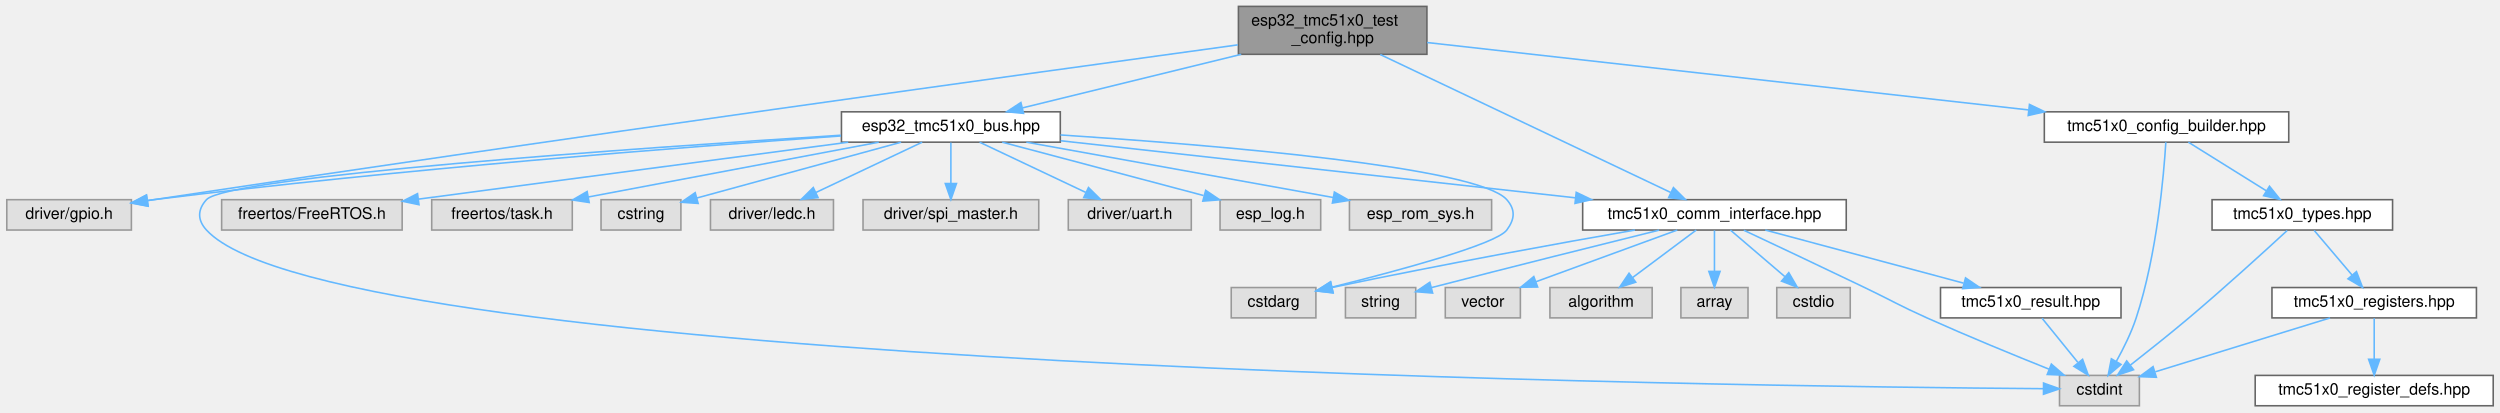
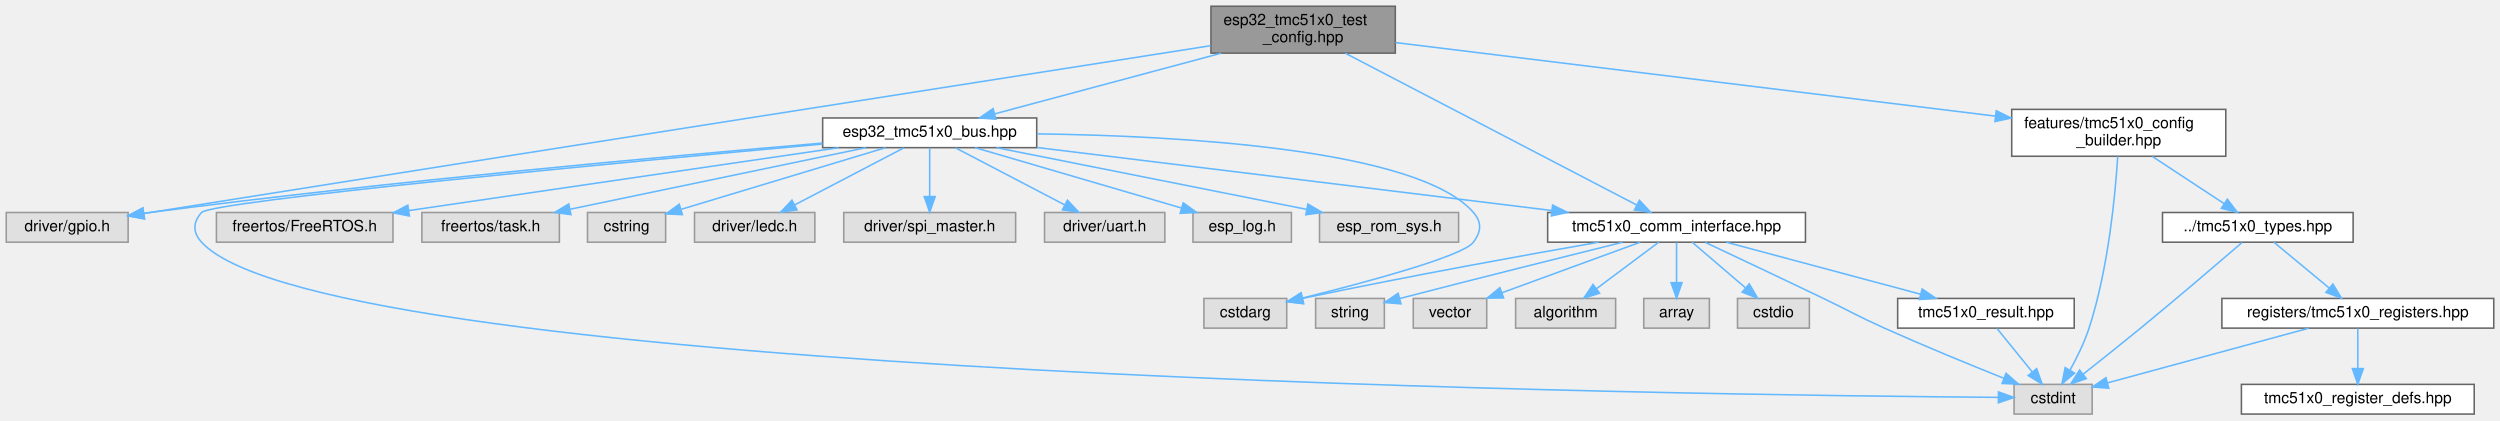
- <svg xmlns="http://www.w3.org/2000/svg" xmlns:xlink="http://www.w3.org/1999/xlink" width="1565pt" height="258pt" viewBox="0.00 0.00 1564.50 258.00">
-   <g id="graph0" class="graph" transform="scale(1 1) rotate(0) translate(4 254)">
+ <svg xmlns="http://www.w3.org/2000/svg" xmlns:xlink="http://www.w3.org/1999/xlink" width="1600pt" height="269pt" viewBox="0.00 0.00 1600.00 269.00">
+   <g id="graph0" class="graph" transform="scale(1 1) rotate(0) translate(4 265)">
    <g id="Node000001" class="node">
      <g id="a_Node000001">
        <a xlink:title="ESP32 GPIO pin configuration and compile-time configuration for TMC51x0 driver (TMC5130 &amp; TMC51x0)">
-           <polygon fill="#999999" stroke="#666666" points="889,-250 771,-250 771,-220 889,-220 889,-250" />
-           <text text-anchor="start" x="779" y="-238" font-family="Helvetica,sans-Serif" font-size="10.00">esp32_tmc51x0_test</text>
-           <text text-anchor="middle" x="830" y="-227" font-family="Helvetica,sans-Serif" font-size="10.00">_config.hpp</text>
+           <polygon fill="#999999" stroke="#666666" points="889,-261 771,-261 771,-231 889,-231 889,-261" />
+           <text text-anchor="start" x="779" y="-249" font-family="Helvetica,sans-Serif" font-size="10.00">esp32_tmc51x0_test</text>
+           <text text-anchor="middle" x="830" y="-238" font-family="Helvetica,sans-Serif" font-size="10.00">_config.hpp</text>
        </a>
      </g>
    </g>
    <g id="Node000002" class="node">
      <g id="a_Node000002">
        <a xlink:title=" ">
          <polygon fill="#e0e0e0" stroke="#999999" points="78,-129 0,-129 0,-110 78,-110 78,-129" />
          <text text-anchor="middle" x="39" y="-117" font-family="Helvetica,sans-Serif" font-size="10.00">driver/gpio.h</text>
        </a>
      </g>
    </g>
    <g id="edge1_Node000001_Node000002" class="edge">
      <g id="a_edge1_Node000001_Node000002">
        <a xlink:title=" ">
-           <path fill="none" stroke="#63b8ff" d="M770.64,-225.92C645.22,-208.76 344.08,-167.14 92,-129 90.73,-128.81 89.44,-128.61 88.15,-128.41" />
-           <polygon fill="#63b8ff" stroke="#63b8ff" points="88.48,-124.92 78.06,-126.84 87.41,-131.84 88.48,-124.92" />
+           <path fill="none" stroke="#63b8ff" d="M770.68,-235.74C645.34,-216.16 344.34,-169.07 92,-129 90.73,-128.8 89.45,-128.59 88.15,-128.39" />
+           <polygon fill="#63b8ff" stroke="#63b8ff" points="88.5,-124.9 78.07,-126.78 87.4,-131.81 88.5,-124.9" />
        </a>
      </g>
    </g>
    <g id="Node000003" class="node">
      <g id="a_Node000003">
        <a xlink:href="tmc51x0__comm__interface_8hpp.html" target="_top" xlink:title="Communication interfaces for TMC51x0 stepper motor driver (TMC5130 &amp; TMC5160) using SPI and UART.">
          <polygon fill="white" stroke="#666666" points="1151.5,-129 986.5,-129 986.5,-110 1151.5,-110 1151.5,-129" />
          <text text-anchor="middle" x="1069" y="-117" font-family="Helvetica,sans-Serif" font-size="10.00">tmc51x0_comm_interface.hpp</text>
        </a>
      </g>
    </g>
    <g id="edge2_Node000001_Node000003" class="edge">
      <g id="a_edge2_Node000001_Node000003">
        <a xlink:title=" ">
-           <path fill="none" stroke="#63b8ff" d="M859.79,-219.85C906.53,-197.65 996.45,-154.95 1041.65,-133.49" />
-           <polygon fill="#63b8ff" stroke="#63b8ff" points="1043.31,-136.58 1050.84,-129.12 1040.3,-130.25 1043.31,-136.58" />
+           <path fill="none" stroke="#63b8ff" d="M856.95,-230.96C903.45,-206.74 998.13,-157.42 1043.56,-133.75" />
+           <polygon fill="#63b8ff" stroke="#63b8ff" points="1045.22,-136.83 1052.47,-129.11 1041.99,-130.63 1045.22,-136.83" />
        </a>
      </g>
    </g>
    <g id="Node000012" class="node">
      <g id="a_Node000012">
        <a xlink:href="tmc51x0__config__builder_8hpp.html" target="_top" xlink:title="Fluent configuration builder for TMC51x0 driver.">
-           <polygon fill="white" stroke="#666666" points="1428.5,-184 1275.5,-184 1275.5,-165 1428.5,-165 1428.5,-184" />
-           <text text-anchor="middle" x="1352" y="-172" font-family="Helvetica,sans-Serif" font-size="10.00">tmc51x0_config_builder.hpp</text>
+           <polygon fill="white" stroke="#666666" points="1420.5,-195 1283.5,-195 1283.5,-165 1420.5,-165 1420.5,-195" />
+           <text text-anchor="start" x="1291.5" y="-183" font-family="Helvetica,sans-Serif" font-size="10.00">features/tmc51x0_config</text>
+           <text text-anchor="middle" x="1352" y="-172" font-family="Helvetica,sans-Serif" font-size="10.00">_builder.hpp</text>
        </a>
      </g>
    </g>
    <g id="edge12_Node000001_Node000012" class="edge">
      <g id="a_edge12_Node000001_Node000012">
        <a xlink:title=" ">
-           <path fill="none" stroke="#63b8ff" d="M889.12,-227.37C981.17,-217.06 1159.23,-197.1 1265.67,-185.18" />
-           <polygon fill="#63b8ff" stroke="#63b8ff" points="1266.19,-188.64 1275.74,-184.05 1265.41,-181.68 1266.19,-188.64" />
+           <path fill="none" stroke="#63b8ff" d="M889.12,-237.75C983.37,-226.2 1167.78,-203.59 1273.16,-190.67" />
+           <polygon fill="#63b8ff" stroke="#63b8ff" points="1273.61,-194.14 1283.11,-189.45 1272.76,-187.19 1273.61,-194.14" />
        </a>
      </g>
    </g>
    <g id="Node000016" class="node">
      <g id="a_Node000016">
        <a xlink:href="esp32__tmc51x0__bus_8hpp.html" target="_top" xlink:title="ESP32-specific communication interfaces for TMC51x0 using SPI and UART (TMC5130 &amp; TMC51x0)">
-           <polygon fill="white" stroke="#666666" points="659.5,-184 522.5,-184 522.5,-165 659.5,-165 659.5,-184" />
-           <text text-anchor="middle" x="591" y="-172" font-family="Helvetica,sans-Serif" font-size="10.00">esp32_tmc51x0_bus.hpp</text>
+           <polygon fill="white" stroke="#666666" points="659.5,-189.5 522.5,-189.5 522.5,-170.5 659.5,-170.5 659.5,-189.5" />
+           <text text-anchor="middle" x="591" y="-177.5" font-family="Helvetica,sans-Serif" font-size="10.00">esp32_tmc51x0_bus.hpp</text>
        </a>
      </g>
    </g>
    <g id="edge19_Node000001_Node000016" class="edge">
      <g id="a_edge19_Node000001_Node000016">
        <a xlink:title=" ">
-           <path fill="none" stroke="#63b8ff" d="M772.75,-219.99C730.79,-209.72 674.62,-195.97 635.89,-186.49" />
-           <polygon fill="#63b8ff" stroke="#63b8ff" points="636.49,-183.03 625.95,-184.05 634.83,-189.83 636.49,-183.03" />
+           <path fill="none" stroke="#63b8ff" d="M777.55,-230.95C733.97,-219.29 672.81,-202.91 632.56,-192.13" />
+           <polygon fill="#63b8ff" stroke="#63b8ff" points="633.37,-188.72 622.81,-189.52 631.56,-195.48 633.37,-188.72" />
        </a>
      </g>
    </g>
    <g id="Node000004" class="node">
      <g id="a_Node000004">
        <a xlink:title=" ">
          <polygon fill="#e0e0e0" stroke="#999999" points="1030,-74 966,-74 966,-55 1030,-55 1030,-74" />
          <text text-anchor="middle" x="998" y="-62" font-family="Helvetica,sans-Serif" font-size="10.00">algorithm</text>
        </a>
      </g>
    </g>
    <g id="edge3_Node000003_Node000004" class="edge">
      <g id="a_edge3_Node000003_Node000004">
        <a xlink:title=" ">
          <path fill="none" stroke="#63b8ff" d="M1057.59,-109.98C1046.89,-102 1030.66,-89.88 1017.84,-80.31" />
          <polygon fill="#63b8ff" stroke="#63b8ff" points="1019.72,-77.35 1009.61,-74.17 1015.53,-82.96 1019.72,-77.35" />
        </a>
      </g>
    </g>
    <g id="Node000005" class="node">
      <g id="a_Node000005">
        <a xlink:title=" ">
          <polygon fill="#e0e0e0" stroke="#999999" points="1090,-74 1048,-74 1048,-55 1090,-55 1090,-74" />
          <text text-anchor="middle" x="1069" y="-62" font-family="Helvetica,sans-Serif" font-size="10.00">array</text>
        </a>
      </g>
    </g>
    <g id="edge4_Node000003_Node000005" class="edge">
      <g id="a_edge4_Node000003_Node000005">
        <a xlink:title=" ">
          <path fill="none" stroke="#63b8ff" d="M1069,-109.75C1069,-102.8 1069,-92.85 1069,-84.13" />
          <polygon fill="#63b8ff" stroke="#63b8ff" points="1072.5,-84.09 1069,-74.09 1065.5,-84.09 1072.5,-84.09" />
        </a>
      </g>
    </g>
    <g id="Node000006" class="node">
      <g id="a_Node000006">
        <a xlink:title=" ">
          <polygon fill="#e0e0e0" stroke="#999999" points="819.5,-74 766.5,-74 766.5,-55 819.5,-55 819.5,-74" />
          <text text-anchor="middle" x="793" y="-62" font-family="Helvetica,sans-Serif" font-size="10.00">cstdarg</text>
        </a>
      </g>
    </g>
    <g id="edge5_Node000003_Node000006" class="edge">
      <g id="a_edge5_Node000003_Node000006">
        <a xlink:title=" ">
          <path fill="none" stroke="#63b8ff" d="M1019.22,-110C972.77,-101.9 901.3,-89.02 829.79,-74.08" />
          <polygon fill="#63b8ff" stroke="#63b8ff" points="830.21,-70.59 819.7,-71.96 828.77,-77.44 830.21,-70.59" />
        </a>
      </g>
    </g>
    <g id="Node000007" class="node">
      <g id="a_Node000007">
        <a xlink:title=" ">
          <polygon fill="#e0e0e0" stroke="#999999" points="1335,-19 1285,-19 1285,0 1335,0 1335,-19" />
          <text text-anchor="middle" x="1310" y="-7" font-family="Helvetica,sans-Serif" font-size="10.00">cstdint</text>
        </a>
      </g>
    </g>
    <g id="edge6_Node000003_Node000007" class="edge">
      <g id="a_edge6_Node000003_Node000007">
        <a xlink:title=" ">
          <path fill="none" stroke="#63b8ff" d="M1087.4,-109.86C1106.37,-100.94 1136.8,-86.59 1163,-74 1180.38,-65.65 1184.41,-62.9 1202,-55 1227.51,-43.55 1256.87,-31.52 1278.53,-22.86" />
          <polygon fill="#63b8ff" stroke="#63b8ff" points="1279.9,-26.08 1287.9,-19.14 1277.32,-19.58 1279.9,-26.08" />
        </a>
      </g>
    </g>
    <g id="Node000008" class="node">
      <g id="a_Node000008">
        <a xlink:title=" ">
          <polygon fill="#e0e0e0" stroke="#999999" points="1154,-74 1108,-74 1108,-55 1154,-55 1154,-74" />
          <text text-anchor="middle" x="1131" y="-62" font-family="Helvetica,sans-Serif" font-size="10.00">cstdio</text>
        </a>
      </g>
    </g>
    <g id="edge7_Node000003_Node000008" class="edge">
      <g id="a_edge7_Node000003_Node000008">
        <a xlink:title=" ">
          <path fill="none" stroke="#63b8ff" d="M1078.96,-109.98C1088.13,-102.15 1101.94,-90.34 1113.03,-80.86" />
          <polygon fill="#63b8ff" stroke="#63b8ff" points="1115.53,-83.33 1120.86,-74.17 1110.98,-78.01 1115.53,-83.33" />
        </a>
      </g>
    </g>
    <g id="Node000009" class="node">
      <g id="a_Node000009">
        <a xlink:title=" ">
          <polygon fill="#e0e0e0" stroke="#999999" points="882,-74 838,-74 838,-55 882,-55 882,-74" />
          <text text-anchor="middle" x="860" y="-62" font-family="Helvetica,sans-Serif" font-size="10.00">string</text>
        </a>
      </g>
    </g>
    <g id="edge8_Node000003_Node000009" class="edge">
      <g id="a_edge8_Node000003_Node000009">
        <a xlink:title=" ">
          <path fill="none" stroke="#63b8ff" d="M1034.37,-109.94C998.66,-101.08 941.39,-86.77 892,-74 891.9,-73.97 891.8,-73.95 891.7,-73.92" />
          <polygon fill="#63b8ff" stroke="#63b8ff" points="892.58,-70.54 882.02,-71.39 890.81,-77.31 892.58,-70.54" />
        </a>
      </g>
    </g>
    <g id="Node000010" class="node">
      <g id="a_Node000010">
        <a xlink:title=" ">
          <polygon fill="#e0e0e0" stroke="#999999" points="947.5,-74 900.5,-74 900.5,-55 947.5,-55 947.5,-74" />
          <text text-anchor="middle" x="924" y="-62" font-family="Helvetica,sans-Serif" font-size="10.00">vector</text>
        </a>
      </g>
    </g>
    <g id="edge9_Node000003_Node000010" class="edge">
      <g id="a_edge9_Node000003_Node000010">
        <a xlink:title=" ">
          <path fill="none" stroke="#63b8ff" d="M1045.7,-109.98C1021.75,-101.23 984.22,-87.51 957.17,-77.62" />
          <polygon fill="#63b8ff" stroke="#63b8ff" points="958.31,-74.32 947.72,-74.17 955.91,-80.89 958.31,-74.32" />
        </a>
      </g>
    </g>
    <g id="Node000011" class="node">
      <g id="a_Node000011">
        <a xlink:href="tmc51x0__result_8hpp.html" target="_top" xlink:title="Result type for error handling in TMC51x0 driver.">
          <polygon fill="white" stroke="#666666" points="1323.5,-74 1210.5,-74 1210.5,-55 1323.5,-55 1323.5,-74" />
          <text text-anchor="middle" x="1267" y="-62" font-family="Helvetica,sans-Serif" font-size="10.00">tmc51x0_result.hpp</text>
        </a>
      </g>
    </g>
    <g id="edge10_Node000003_Node000011" class="edge">
      <g id="a_edge10_Node000003_Node000011">
        <a xlink:title=" ">
          <path fill="none" stroke="#63b8ff" d="M1100.81,-109.98C1134.49,-100.97 1187.8,-86.7 1224.92,-76.76" />
          <polygon fill="#63b8ff" stroke="#63b8ff" points="1226.18,-80.05 1234.94,-74.08 1224.37,-73.29 1226.18,-80.05" />
        </a>
      </g>
    </g>
    <g id="edge11_Node000011_Node000007" class="edge">
      <g id="a_edge11_Node000011_Node000007">
        <a xlink:title=" ">
          <path fill="none" stroke="#63b8ff" d="M1274.1,-54.75C1280.17,-47.26 1289.09,-36.28 1296.51,-27.13" />
          <polygon fill="#63b8ff" stroke="#63b8ff" points="1299.45,-29.06 1303.03,-19.09 1294.01,-24.65 1299.45,-29.06" />
        </a>
      </g>
    </g>
    <g id="edge13_Node000012_Node000007" class="edge">
      <g id="a_edge13_Node000012_Node000007">
        <a xlink:title=" ">
-           <path fill="none" stroke="#63b8ff" d="M1351.56,-164.95C1350.34,-145.14 1346.09,-94.78 1333,-55 1329.91,-45.6 1325.02,-35.77 1320.55,-27.75" />
-           <polygon fill="#63b8ff" stroke="#63b8ff" points="1323.51,-25.87 1315.44,-19 1317.46,-29.4 1323.51,-25.87" />
+           <path fill="none" stroke="#63b8ff" d="M1351.33,-164.9C1349.88,-141.53 1345.53,-93.52 1333,-55 1329.98,-45.71 1325.18,-36.01 1320.75,-28.04" />
+           <polygon fill="#63b8ff" stroke="#63b8ff" points="1323.73,-26.2 1315.66,-19.33 1317.68,-29.73 1323.73,-26.2" />
        </a>
      </g>
    </g>
    <g id="Node000013" class="node">
      <g id="a_Node000013">
        <a xlink:href="tmc51x0__types_8hpp.html" target="_top" xlink:title="Type definitions and enumerations for TMC51x0 stepper motor driver (TMC5130 &amp; TMC5160)">
-           <polygon fill="white" stroke="#666666" points="1493.5,-129 1380.5,-129 1380.5,-110 1493.5,-110 1493.5,-129" />
-           <text text-anchor="middle" x="1437" y="-117" font-family="Helvetica,sans-Serif" font-size="10.00">tmc51x0_types.hpp</text>
+           <polygon fill="white" stroke="#666666" points="1502,-129 1380,-129 1380,-110 1502,-110 1502,-129" />
+           <text text-anchor="middle" x="1441" y="-117" font-family="Helvetica,sans-Serif" font-size="10.00">../tmc51x0_types.hpp</text>
        </a>
      </g>
    </g>
    <g id="edge14_Node000012_Node000013" class="edge">
      <g id="a_edge14_Node000012_Node000013">
        <a xlink:title=" ">
-           <path fill="none" stroke="#63b8ff" d="M1365.66,-164.98C1378.84,-156.77 1399.03,-144.18 1414.57,-134.49" />
-           <polygon fill="#63b8ff" stroke="#63b8ff" points="1416.46,-137.43 1423.09,-129.17 1412.76,-131.49 1416.46,-137.43" />
-         </a>
-       </g>
-     </g>
-     <g id="edge18_Node000013_Node000007" class="edge">
-       <g id="a_edge18_Node000013_Node000007">
-         <a xlink:title=" ">
-           <path fill="none" stroke="#63b8ff" d="M1427.51,-109.69C1414.04,-97.26 1388.5,-73.98 1366,-55 1354.01,-44.89 1340.23,-33.93 1329.34,-25.42" />
-           <polygon fill="#63b8ff" stroke="#63b8ff" points="1331.35,-22.55 1321.31,-19.18 1327.06,-28.08 1331.35,-22.55" />
+           <path fill="none" stroke="#63b8ff" d="M1373.54,-164.84C1387.47,-155.68 1405.53,-143.82 1419.45,-134.66" />
+           <polygon fill="#63b8ff" stroke="#63b8ff" points="1421.49,-137.51 1427.92,-129.09 1417.65,-131.66 1421.49,-137.51" />
+         </a>
+       </g>
+     </g>
+     <g id="edge15_Node000013_Node000007" class="edge">
+       <g id="a_edge15_Node000013_Node000007">
+         <a xlink:title=" ">
+           <path fill="none" stroke="#63b8ff" d="M1430.89,-109.77C1416.57,-97.44 1389.48,-74.26 1366,-55 1353.88,-45.06 1340.09,-34.1 1329.23,-25.54" />
+           <polygon fill="#63b8ff" stroke="#63b8ff" points="1331.26,-22.69 1321.24,-19.26 1326.94,-28.19 1331.26,-22.69" />
        </a>
      </g>
    </g>
    <g id="Node000014" class="node">
      <g id="a_Node000014">
        <a xlink:href="tmc51x0__registers_8hpp.html" target="_top" xlink:title="Register definitions and bitfield structures for TMC51x0 stepper motor driver (TMC5130 &amp; TMC5160)">
-           <polygon fill="white" stroke="#666666" points="1546,-74 1418,-74 1418,-55 1546,-55 1546,-74" />
-           <text text-anchor="middle" x="1482" y="-62" font-family="Helvetica,sans-Serif" font-size="10.00">tmc51x0_registers.hpp</text>
-         </a>
-       </g>
-     </g>
-     <g id="edge15_Node000013_Node000014" class="edge">
-       <g id="a_edge15_Node000013_Node000014">
-         <a xlink:title=" ">
-           <path fill="none" stroke="#63b8ff" d="M1444.43,-109.75C1450.85,-102.18 1460.31,-91.05 1468.12,-81.84" />
-           <polygon fill="#63b8ff" stroke="#63b8ff" points="1470.9,-83.98 1474.71,-74.09 1465.57,-79.45 1470.9,-83.98" />
-         </a>
-       </g>
-     </g>
-     <g id="edge17_Node000014_Node000007" class="edge">
-       <g id="a_edge17_Node000014_Node000007">
-         <a xlink:title=" ">
-           <path fill="none" stroke="#63b8ff" d="M1454.37,-54.98C1424.63,-45.82 1377.27,-31.23 1344.97,-21.27" />
-           <polygon fill="#63b8ff" stroke="#63b8ff" points="1345.64,-17.82 1335.05,-18.22 1343.57,-24.51 1345.64,-17.82" />
+           <polygon fill="white" stroke="#666666" points="1592,-74 1418,-74 1418,-55 1592,-55 1592,-74" />
+           <text text-anchor="middle" x="1505" y="-62" font-family="Helvetica,sans-Serif" font-size="10.00">registers/tmc51x0_registers.hpp</text>
+         </a>
+       </g>
+     </g>
+     <g id="edge16_Node000013_Node000014" class="edge">
+       <g id="a_edge16_Node000013_Node000014">
+         <a xlink:title=" ">
+           <path fill="none" stroke="#63b8ff" d="M1451.28,-109.98C1460.84,-102.07 1475.28,-90.11 1486.78,-80.58" />
+           <polygon fill="#63b8ff" stroke="#63b8ff" points="1489.06,-83.24 1494.53,-74.17 1484.6,-77.85 1489.06,-83.24" />
+         </a>
+       </g>
+     </g>
+     <g id="edge18_Node000014_Node000007" class="edge">
+       <g id="a_edge18_Node000014_Node000007">
+         <a xlink:title=" ">
+           <path fill="none" stroke="#63b8ff" d="M1473.67,-54.98C1438.44,-45.41 1381.39,-29.9 1344.8,-19.96" />
+           <polygon fill="#63b8ff" stroke="#63b8ff" points="1345.62,-16.55 1335.05,-17.31 1343.79,-23.31 1345.62,-16.55" />
        </a>
      </g>
    </g>
    <g id="Node000015" class="node">
      <g id="a_Node000015">
        <a xlink:href="tmc51x0__register__defs_8hpp.html" target="_top" xlink:title="X-MACRO definitions for TMC51x0 registers (TMC5130 &amp; TMC5160)">
-           <polygon fill="white" stroke="#666666" points="1556.5,-19 1407.5,-19 1407.5,0 1556.5,0 1556.5,-19" />
-           <text text-anchor="middle" x="1482" y="-7" font-family="Helvetica,sans-Serif" font-size="10.00">tmc51x0_register_defs.hpp</text>
-         </a>
-       </g>
-     </g>
-     <g id="edge16_Node000014_Node000015" class="edge">
-       <g id="a_edge16_Node000014_Node000015">
-         <a xlink:title=" ">
-           <path fill="none" stroke="#63b8ff" d="M1482,-54.75C1482,-47.8 1482,-37.85 1482,-29.13" />
-           <polygon fill="#63b8ff" stroke="#63b8ff" points="1485.5,-29.09 1482,-19.09 1478.5,-29.09 1485.5,-29.09" />
+           <polygon fill="white" stroke="#666666" points="1579.5,-19 1430.5,-19 1430.5,0 1579.5,0 1579.5,-19" />
+           <text text-anchor="middle" x="1505" y="-7" font-family="Helvetica,sans-Serif" font-size="10.00">tmc51x0_register_defs.hpp</text>
+         </a>
+       </g>
+     </g>
+     <g id="edge17_Node000014_Node000015" class="edge">
+       <g id="a_edge17_Node000014_Node000015">
+         <a xlink:title=" ">
+           <path fill="none" stroke="#63b8ff" d="M1505,-54.75C1505,-47.8 1505,-37.85 1505,-29.13" />
+           <polygon fill="#63b8ff" stroke="#63b8ff" points="1508.5,-29.09 1505,-19.09 1501.5,-29.09 1508.5,-29.09" />
        </a>
      </g>
    </g>
    <g id="edge21_Node000016_Node000002" class="edge">
      <g id="a_edge21_Node000016_Node000002">
        <a xlink:title=" ">
-           <path fill="none" stroke="#63b8ff" d="M522.23,-168.9C425.85,-162.1 245.2,-148.09 92,-129 90.73,-128.84 89.43,-128.67 88.13,-128.5" />
-           <polygon fill="#63b8ff" stroke="#63b8ff" points="88.42,-125.01 78.03,-127.08 87.44,-131.94 88.42,-125.01" />
+           <path fill="none" stroke="#63b8ff" d="M522.24,-173.41C425.88,-165.27 245.25,-148.95 92,-129 90.73,-128.83 89.44,-128.66 88.14,-128.48" />
+           <polygon fill="#63b8ff" stroke="#63b8ff" points="88.43,-124.99 78.04,-127.03 87.44,-131.92 88.43,-124.99" />
        </a>
      </g>
    </g>
    <g id="edge20_Node000016_Node000003" class="edge">
      <g id="a_edge20_Node000016_Node000003">
        <a xlink:title=" ">
-           <path fill="none" stroke="#63b8ff" d="M659.74,-165.88C744.65,-156.46 889.2,-140.44 981.83,-130.17" />
-           <polygon fill="#63b8ff" stroke="#63b8ff" points="982.47,-133.62 992.02,-129.04 981.7,-126.66 982.47,-133.62" />
+           <path fill="none" stroke="#63b8ff" d="M659.74,-170.59C746.89,-159.92 896.87,-141.57 989.05,-130.28" />
+           <polygon fill="#63b8ff" stroke="#63b8ff" points="989.67,-133.74 999.17,-129.05 988.82,-126.79 989.67,-133.74" />
        </a>
      </g>
    </g>
    <g id="edge29_Node000016_Node000006" class="edge">
      <g id="a_edge29_Node000016_Node000006">
        <a xlink:title=" ">
-           <path fill="none" stroke="#63b8ff" d="M659.61,-169.53C755.74,-163.25 920.86,-149.6 939,-129 944.58,-122.66 944.03,-116.79 939,-110 932.33,-100.99 870.72,-84.46 829.7,-74.28" />
+           <path fill="none" stroke="#63b8ff" d="M659.86,-179.32C750.81,-178.1 903.62,-169.82 939,-129 944.53,-122.62 944.03,-116.79 939,-110 932.33,-100.99 870.72,-84.46 829.7,-74.28" />
          <polygon fill="#63b8ff" stroke="#63b8ff" points="830.3,-70.82 819.76,-71.84 828.63,-77.62 830.3,-70.82" />
        </a>
      </g>
    </g>
    <g id="edge30_Node000016_Node000007" class="edge">
      <g id="a_edge30_Node000016_Node000007">
        <a xlink:title=" ">
-           <path fill="none" stroke="#63b8ff" d="M522.13,-169.35C395.69,-161.39 138.17,-143.49 125,-129 119.32,-122.75 119.29,-116.22 125,-110 204.72,-23.04 1086.69,-12.05 1274.83,-10.69" />
+           <path fill="none" stroke="#63b8ff" d="M522.41,-172.82C394.45,-161.14 131.58,-136.32 125,-129 119.36,-122.72 119.29,-116.22 125,-110 204.72,-23.04 1086.69,-12.05 1274.83,-10.69" />
          <polygon fill="#63b8ff" stroke="#63b8ff" points="1275.01,-14.19 1284.99,-10.62 1274.97,-7.19 1275.01,-14.19" />
        </a>
      </g>
    </g>
    <g id="Node000017" class="node">
      <g id="a_Node000017">
        <a xlink:title=" ">
          <polygon fill="#e0e0e0" stroke="#999999" points="517.5,-129 440.5,-129 440.5,-110 517.5,-110 517.5,-129" />
          <text text-anchor="middle" x="479" y="-117" font-family="Helvetica,sans-Serif" font-size="10.00">driver/ledc.h</text>
        </a>
      </g>
    </g>
    <g id="edge22_Node000016_Node000017" class="edge">
      <g id="a_edge22_Node000016_Node000017">
        <a xlink:title=" ">
-           <path fill="none" stroke="#63b8ff" d="M573.01,-164.98C555.07,-156.5 527.28,-143.35 506.57,-133.54" />
-           <polygon fill="#63b8ff" stroke="#63b8ff" points="507.86,-130.28 497.32,-129.17 504.86,-136.61 507.86,-130.28" />
+           <path fill="none" stroke="#63b8ff" d="M574.47,-170.37C556.03,-160.73 525.96,-145.03 504.49,-133.81" />
+           <polygon fill="#63b8ff" stroke="#63b8ff" points="506.08,-130.69 495.59,-129.17 502.84,-136.9 506.08,-130.69" />
        </a>
      </g>
    </g>
    <g id="Node000018" class="node">
      <g id="a_Node000018">
        <a xlink:title=" ">
          <polygon fill="#e0e0e0" stroke="#999999" points="646,-129 536,-129 536,-110 646,-110 646,-129" />
          <text text-anchor="middle" x="591" y="-117" font-family="Helvetica,sans-Serif" font-size="10.00">driver/spi_master.h</text>
        </a>
      </g>
    </g>
    <g id="edge23_Node000016_Node000018" class="edge">
      <g id="a_edge23_Node000016_Node000018">
        <a xlink:title=" ">
-           <path fill="none" stroke="#63b8ff" d="M591,-164.75C591,-157.8 591,-147.85 591,-139.13" />
-           <polygon fill="#63b8ff" stroke="#63b8ff" points="594.5,-139.09 591,-129.09 587.5,-139.09 594.5,-139.09" />
+           <path fill="none" stroke="#63b8ff" d="M591,-170.37C591,-162.25 591,-149.81 591,-139.39" />
+           <polygon fill="#63b8ff" stroke="#63b8ff" points="594.5,-139.17 591,-129.17 587.5,-139.17 594.5,-139.17" />
        </a>
      </g>
    </g>
    <g id="Node000019" class="node">
      <g id="a_Node000019">
        <a xlink:title=" ">
          <polygon fill="#e0e0e0" stroke="#999999" points="741.5,-129 664.5,-129 664.5,-110 741.5,-110 741.5,-129" />
          <text text-anchor="middle" x="703" y="-117" font-family="Helvetica,sans-Serif" font-size="10.00">driver/uart.h</text>
        </a>
      </g>
    </g>
    <g id="edge24_Node000016_Node000019" class="edge">
      <g id="a_edge24_Node000016_Node000019">
        <a xlink:title=" ">
-           <path fill="none" stroke="#63b8ff" d="M608.99,-164.98C626.93,-156.5 654.72,-143.35 675.43,-133.54" />
-           <polygon fill="#63b8ff" stroke="#63b8ff" points="677.14,-136.61 684.68,-129.17 674.14,-130.28 677.14,-136.61" />
+           <path fill="none" stroke="#63b8ff" d="M607.53,-170.37C625.97,-160.73 656.04,-145.03 677.51,-133.81" />
+           <polygon fill="#63b8ff" stroke="#63b8ff" points="679.16,-136.9 686.41,-129.17 675.92,-130.69 679.16,-136.9" />
        </a>
      </g>
    </g>
    <g id="Node000020" class="node">
      <g id="a_Node000020">
        <a xlink:title=" ">
          <polygon fill="#e0e0e0" stroke="#999999" points="822.5,-129 759.5,-129 759.5,-110 822.5,-110 822.5,-129" />
          <text text-anchor="middle" x="791" y="-117" font-family="Helvetica,sans-Serif" font-size="10.00">esp_log.h</text>
        </a>
      </g>
    </g>
    <g id="edge25_Node000016_Node000020" class="edge">
      <g id="a_edge25_Node000016_Node000020">
        <a xlink:title=" ">
-           <path fill="none" stroke="#63b8ff" d="M623.13,-164.98C657.35,-155.92 711.64,-141.53 749.17,-131.59" />
-           <polygon fill="#63b8ff" stroke="#63b8ff" points="750.51,-134.85 759.28,-128.91 748.71,-128.09 750.51,-134.85" />
+           <path fill="none" stroke="#63b8ff" d="M620.08,-170.49C654.89,-160.31 713.32,-143.22 752.01,-131.9" />
+           <polygon fill="#63b8ff" stroke="#63b8ff" points="753.27,-135.18 761.88,-129.02 751.3,-128.46 753.27,-135.18" />
        </a>
      </g>
    </g>
    <g id="Node000021" class="node">
      <g id="a_Node000021">
        <a xlink:title=" ">
          <polygon fill="#e0e0e0" stroke="#999999" points="929.5,-129 840.5,-129 840.5,-110 929.5,-110 929.5,-129" />
          <text text-anchor="middle" x="885" y="-117" font-family="Helvetica,sans-Serif" font-size="10.00">esp_rom_sys.h</text>
        </a>
      </g>
    </g>
    <g id="edge26_Node000016_Node000021" class="edge">
      <g id="a_edge26_Node000016_Node000021">
        <a xlink:title=" ">
-           <path fill="none" stroke="#63b8ff" d="M638.24,-164.98C690.65,-155.54 775.1,-140.31 830.33,-130.36" />
-           <polygon fill="#63b8ff" stroke="#63b8ff" points="831.07,-133.78 840.29,-128.56 829.83,-126.89 831.07,-133.78" />
+           <path fill="none" stroke="#63b8ff" d="M633.75,-170.49C686.33,-160.03 775.58,-142.27 832.34,-130.98" />
+           <polygon fill="#63b8ff" stroke="#63b8ff" points="833.07,-134.4 842.2,-129.02 831.71,-127.54 833.07,-134.4" />
        </a>
      </g>
    </g>
    <g id="Node000022" class="node">
      <g id="a_Node000022">
        <a xlink:title=" ">
          <polygon fill="#e0e0e0" stroke="#999999" points="247.5,-129 134.5,-129 134.5,-110 247.5,-110 247.5,-129" />
          <text text-anchor="middle" x="191" y="-117" font-family="Helvetica,sans-Serif" font-size="10.00">freertos/FreeRTOS.h</text>
        </a>
      </g>
    </g>
    <g id="edge27_Node000016_Node000022" class="edge">
      <g id="a_edge27_Node000016_Node000022">
        <a xlink:title=" ">
-           <path fill="none" stroke="#63b8ff" d="M526.73,-164.98C453.02,-155.22 332.72,-139.28 257.91,-129.37" />
-           <polygon fill="#63b8ff" stroke="#63b8ff" points="258.04,-125.85 247.67,-128.01 257.12,-132.79 258.04,-125.85" />
+           <path fill="none" stroke="#63b8ff" d="M532.84,-170.49C459.74,-159.8 334.56,-141.5 257.67,-130.25" />
+           <polygon fill="#63b8ff" stroke="#63b8ff" points="258.02,-126.76 247.62,-128.78 257,-133.69 258.02,-126.76" />
        </a>
      </g>
    </g>
    <g id="Node000023" class="node">
      <g id="a_Node000023">
        <a xlink:title=" ">
          <polygon fill="#e0e0e0" stroke="#999999" points="354,-129 266,-129 266,-110 354,-110 354,-129" />
          <text text-anchor="middle" x="310" y="-117" font-family="Helvetica,sans-Serif" font-size="10.00">freertos/task.h</text>
        </a>
      </g>
    </g>
    <g id="edge28_Node000016_Node000023" class="edge">
      <g id="a_edge28_Node000016_Node000023">
        <a xlink:title=" ">
-           <path fill="none" stroke="#63b8ff" d="M545.85,-164.98C496.3,-155.64 416.78,-140.64 363.97,-130.68" />
-           <polygon fill="#63b8ff" stroke="#63b8ff" points="364.58,-127.23 354.11,-128.82 363.29,-134.11 364.58,-127.23" />
+           <path fill="none" stroke="#63b8ff" d="M550.14,-170.49C500.09,-160.07 415.28,-142.42 361.01,-131.12" />
+           <polygon fill="#63b8ff" stroke="#63b8ff" points="361.41,-127.63 350.91,-129.02 359.99,-134.48 361.41,-127.63" />
        </a>
      </g>
    </g>
    <g id="Node000024" class="node">
      <g id="a_Node000024">
        <a xlink:title=" ">
          <polygon fill="#e0e0e0" stroke="#999999" points="422,-129 372,-129 372,-110 422,-110 422,-129" />
          <text text-anchor="middle" x="397" y="-117" font-family="Helvetica,sans-Serif" font-size="10.00">cstring</text>
        </a>
      </g>
    </g>
    <g id="edge31_Node000016_Node000024" class="edge">
      <g id="a_edge31_Node000016_Node000024">
        <a xlink:title=" ">
-           <path fill="none" stroke="#63b8ff" d="M559.83,-164.98C524.88,-155.44 468.34,-139.99 431.92,-130.04" />
-           <polygon fill="#63b8ff" stroke="#63b8ff" points="432.79,-126.65 422.22,-127.39 430.94,-133.4 432.79,-126.65" />
+           <path fill="none" stroke="#63b8ff" d="M562.79,-170.49C528.21,-160.07 469.6,-142.39 432.13,-131.09" />
+           <polygon fill="#63b8ff" stroke="#63b8ff" points="432.74,-127.62 422.16,-128.09 430.72,-134.32 432.74,-127.62" />
        </a>
      </g>
    </g>
  </g>
</svg>
